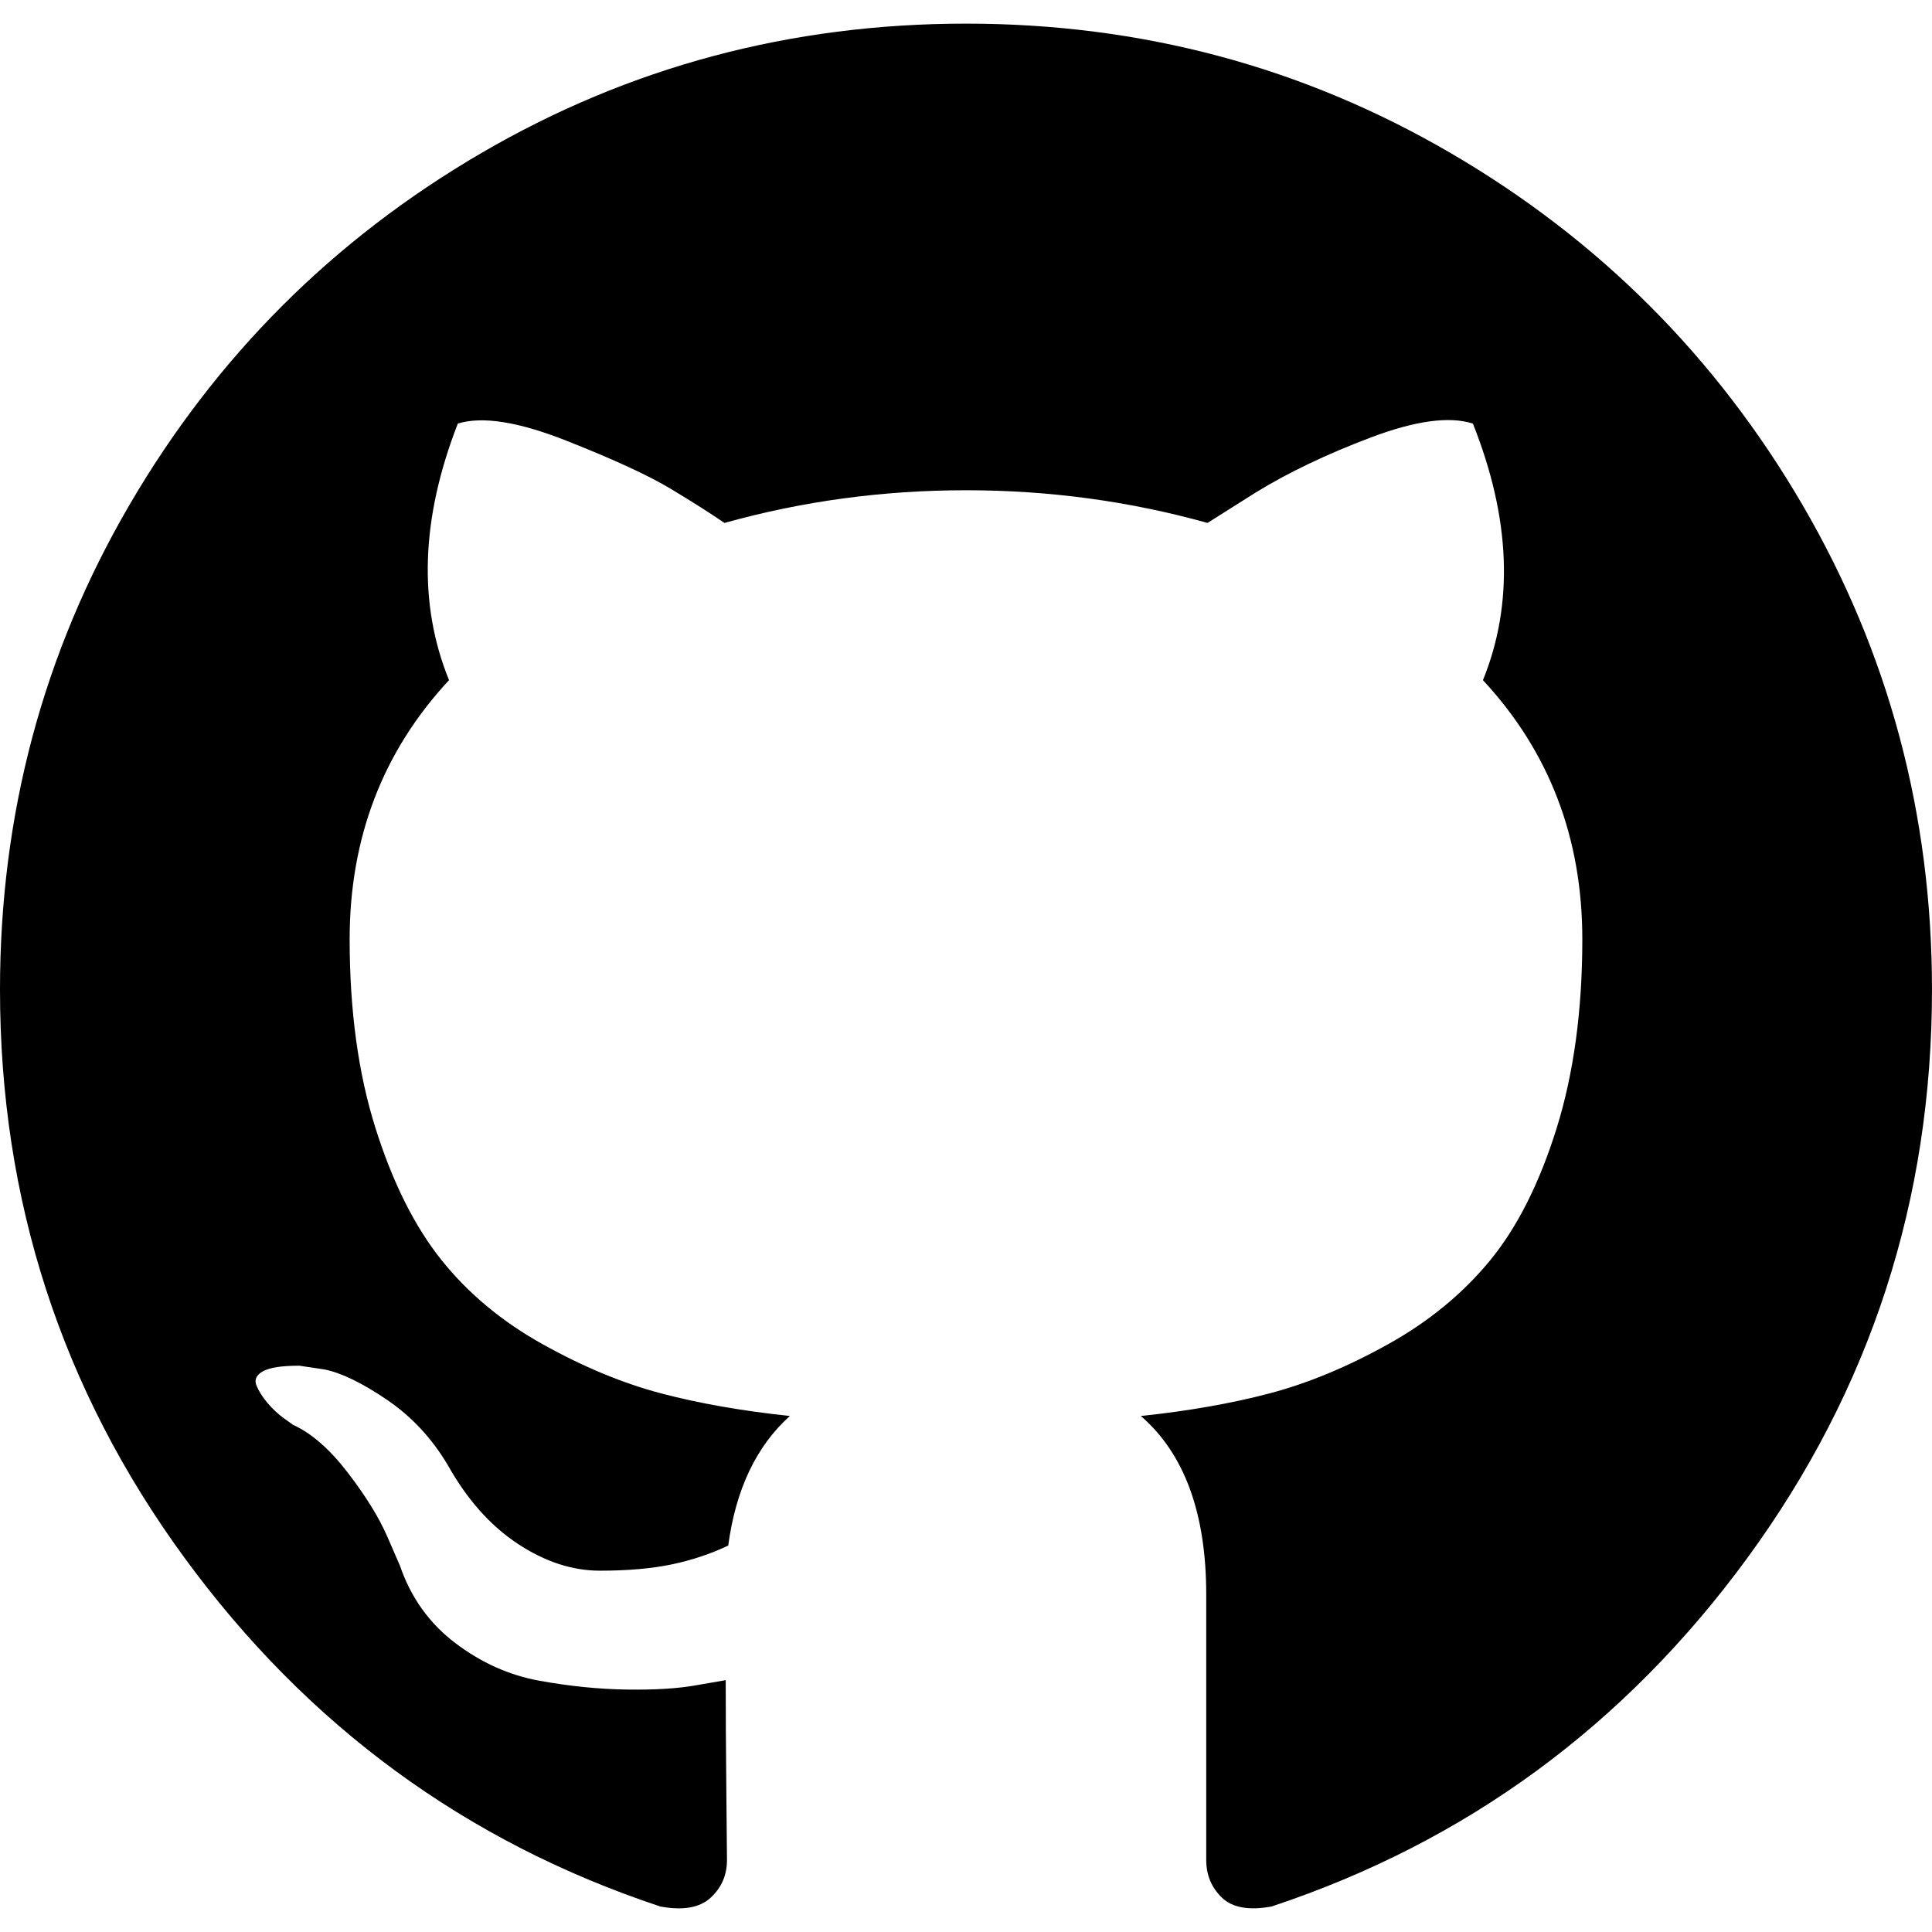
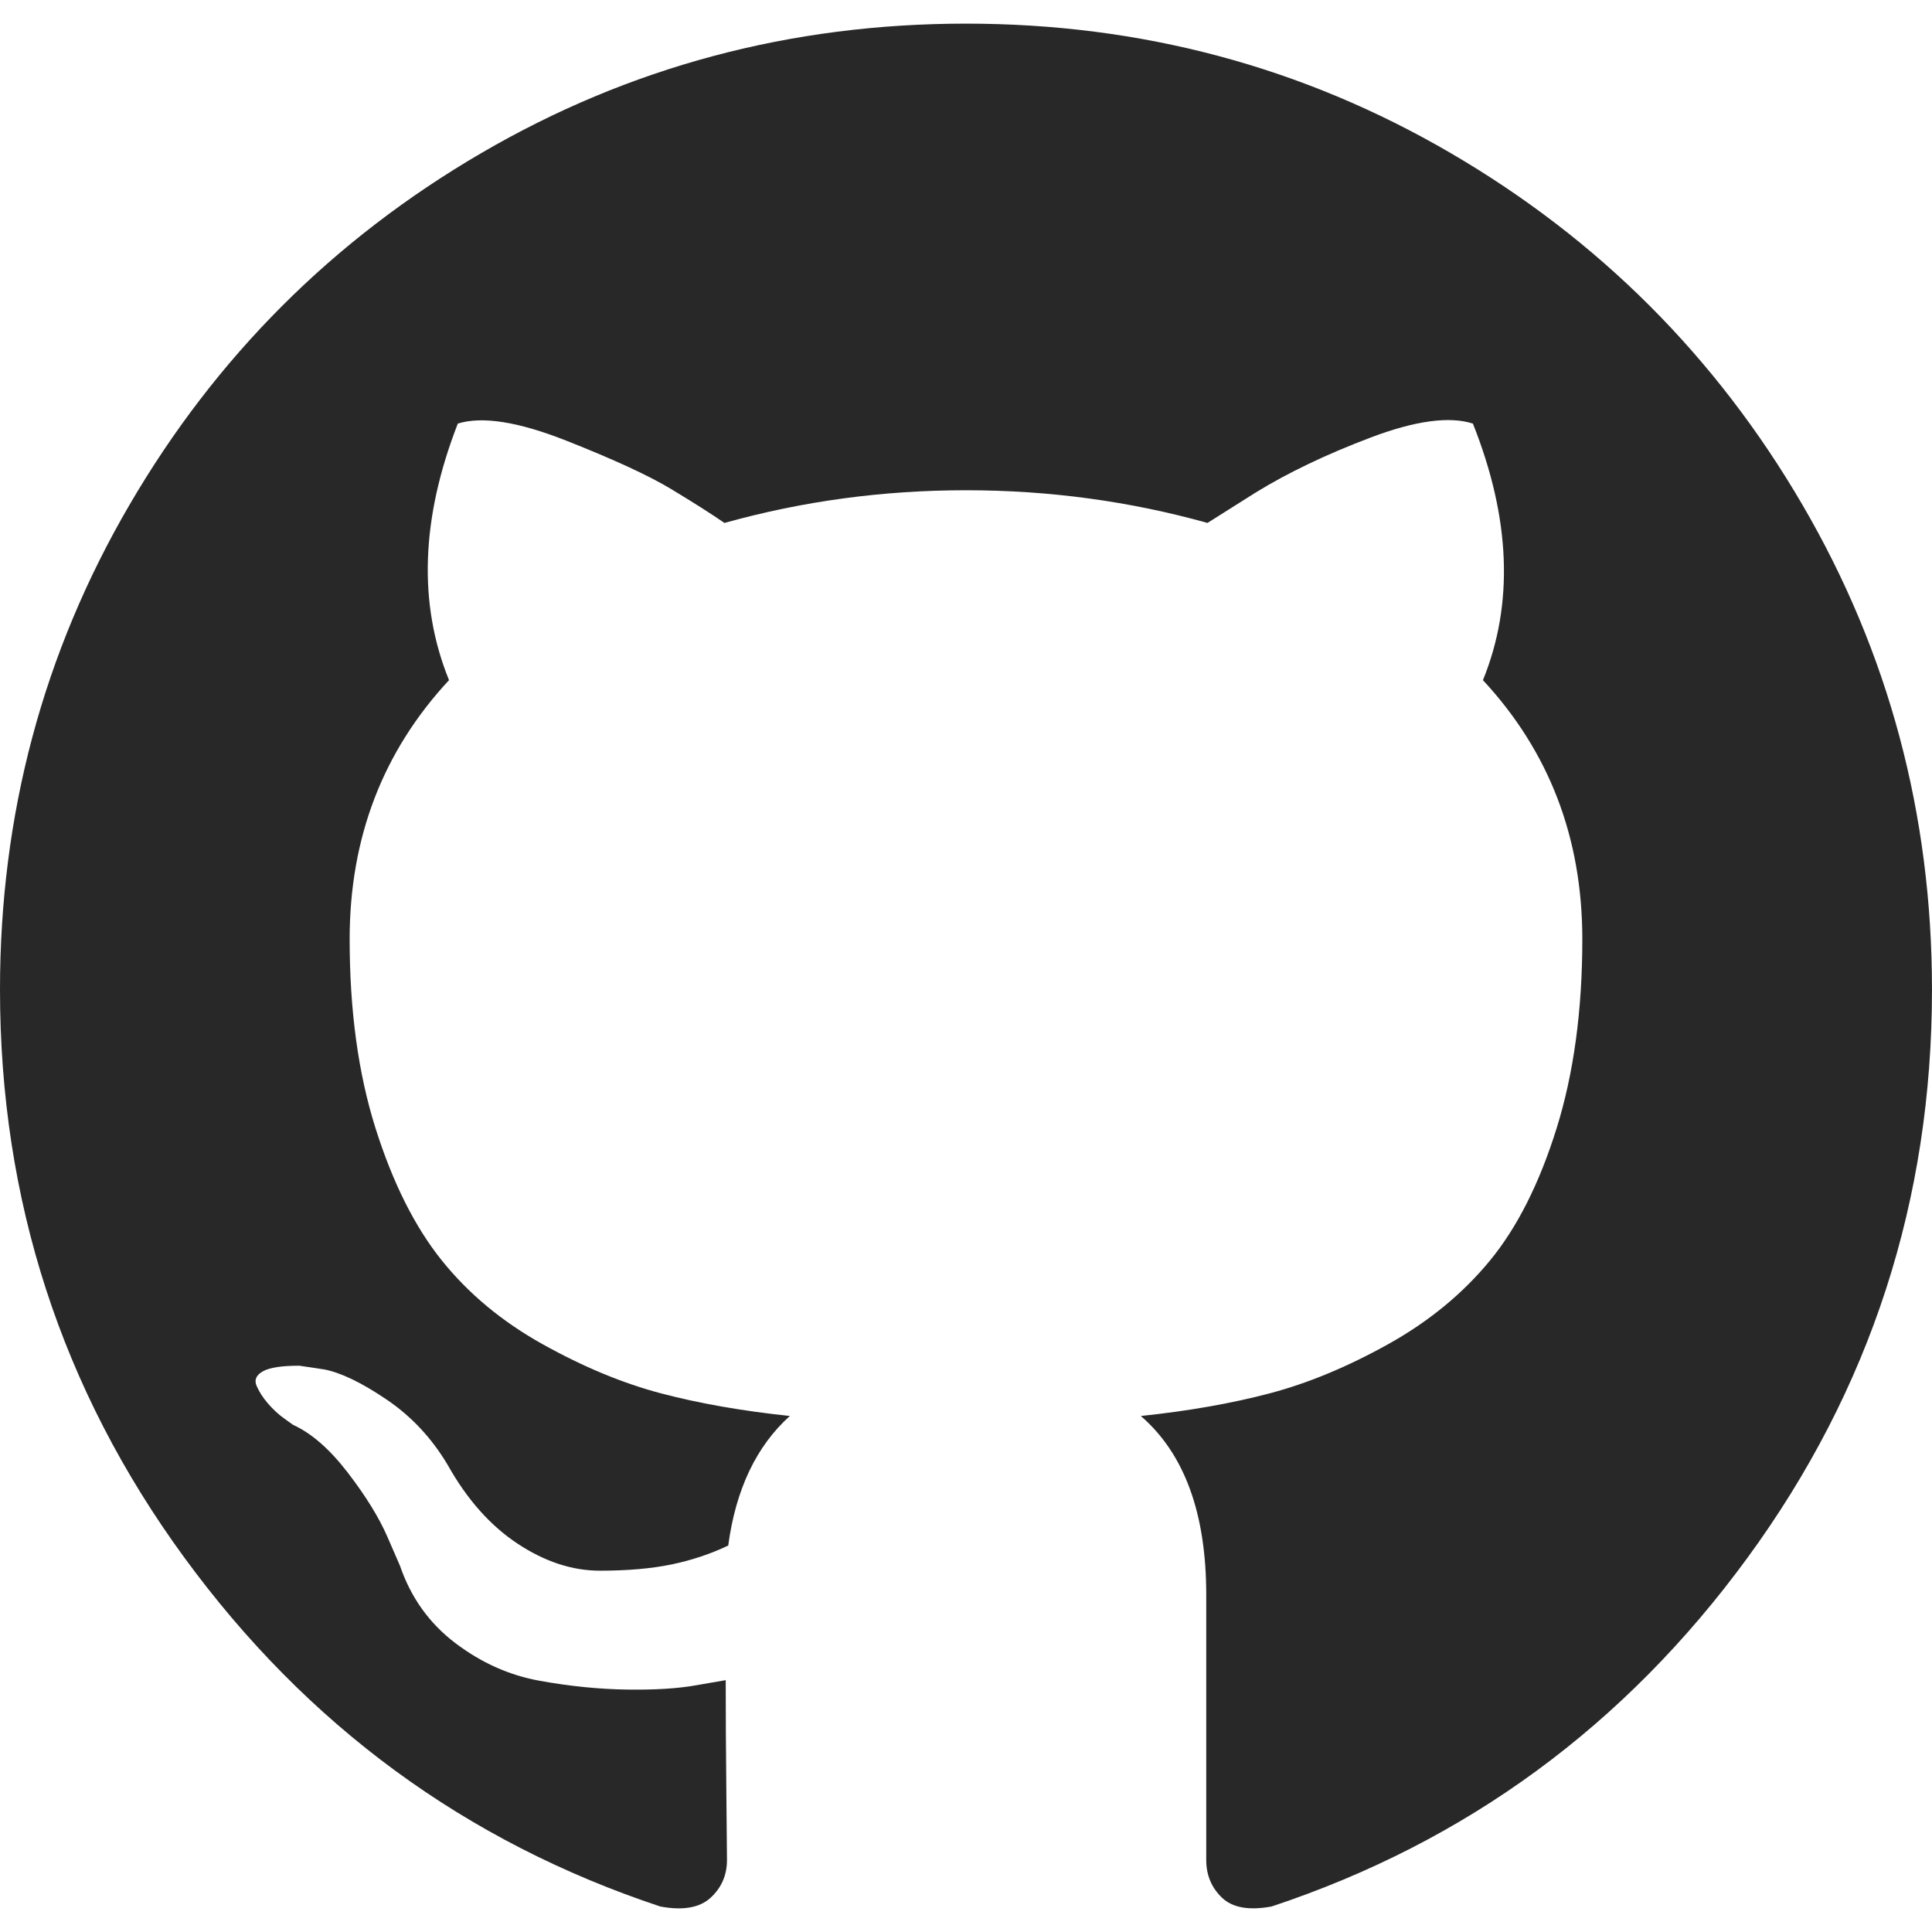
<svg xmlns="http://www.w3.org/2000/svg" version="1.1" id="Capa_1" x="0px" y="0px" width="438.549px" height="438.549px" viewBox="0 0 438.549 438.549" style="enable-background:new 0 0 438.549 438.549;" xml:space="preserve">
  <g>
-     <path d="M409.132,114.573c-19.608-33.596-46.205-60.194-79.798-79.8C295.736,15.166,259.057,5.365,219.271,5.365   c-39.781,0-76.472,9.804-110.063,29.408c-33.596,19.605-60.192,46.204-79.8,79.8C9.803,148.168,0,184.854,0,224.63   c0,47.78,13.94,90.745,41.827,128.906c27.884,38.164,63.906,64.572,108.063,79.227c5.14,0.954,8.945,0.283,11.419-1.996   c2.475-2.282,3.711-5.14,3.711-8.562c0-0.571-0.049-5.708-0.144-15.417c-0.098-9.709-0.144-18.179-0.144-25.406l-6.567,1.136   c-4.187,0.767-9.469,1.092-15.846,1c-6.374-0.089-12.991-0.757-19.842-1.999c-6.854-1.231-13.229-4.086-19.13-8.559   c-5.898-4.473-10.085-10.328-12.56-17.556l-2.855-6.57c-1.903-4.374-4.899-9.233-8.992-14.559   c-4.093-5.331-8.232-8.945-12.419-10.848l-1.999-1.431c-1.332-0.951-2.568-2.098-3.711-3.429c-1.142-1.331-1.997-2.663-2.568-3.997   c-0.572-1.335-0.098-2.43,1.427-3.289c1.525-0.859,4.281-1.276,8.28-1.276l5.708,0.853c3.807,0.763,8.516,3.042,14.133,6.851   c5.614,3.806,10.229,8.754,13.846,14.842c4.38,7.806,9.657,13.754,15.846,17.847c6.184,4.093,12.419,6.136,18.699,6.136   c6.28,0,11.704-0.476,16.274-1.423c4.565-0.952,8.848-2.383,12.847-4.285c1.713-12.758,6.377-22.559,13.988-29.41   c-10.848-1.14-20.601-2.857-29.264-5.14c-8.658-2.286-17.605-5.996-26.835-11.14c-9.235-5.137-16.896-11.516-22.985-19.126   c-6.09-7.614-11.088-17.61-14.987-29.979c-3.901-12.374-5.852-26.648-5.852-42.826c0-23.035,7.52-42.637,22.557-58.817   c-7.044-17.318-6.379-36.732,1.997-58.24c5.52-1.715,13.706-0.428,24.554,3.853c10.85,4.283,18.794,7.952,23.84,10.994   c5.046,3.041,9.089,5.618,12.135,7.708c17.705-4.947,35.976-7.421,54.818-7.421s37.117,2.474,54.823,7.421l10.849-6.849   c7.419-4.57,16.18-8.758,26.262-12.565c10.088-3.805,17.802-4.853,23.134-3.138c8.562,21.509,9.325,40.922,2.279,58.24   c15.036,16.18,22.559,35.787,22.559,58.817c0,16.178-1.958,30.497-5.853,42.966c-3.9,12.471-8.941,22.457-15.125,29.979   c-6.191,7.521-13.901,13.85-23.131,18.986c-9.232,5.14-18.182,8.85-26.84,11.136c-8.662,2.286-18.415,4.004-29.263,5.146   c9.894,8.562,14.842,22.077,14.842,40.539v60.237c0,3.422,1.19,6.279,3.572,8.562c2.379,2.279,6.136,2.95,11.276,1.995   c44.163-14.653,80.185-41.062,108.068-79.226c27.88-38.161,41.825-81.126,41.825-128.906   C438.536,184.851,428.728,148.168,409.132,114.573z" />
+     <path d="M409.132,114.573c-19.608-33.596-46.205-60.194-79.798-79.8C295.736,15.166,259.057,5.365,219.271,5.365   c-39.781,0-76.472,9.804-110.063,29.408c-33.596,19.605-60.192,46.204-79.8,79.8C9.803,148.168,0,184.854,0,224.63   c0,47.78,13.94,90.745,41.827,128.906c27.884,38.164,63.906,64.572,108.063,79.227c5.14,0.954,8.945,0.283,11.419-1.996   c2.475-2.282,3.711-5.14,3.711-8.562c0-0.571-0.049-5.708-0.144-15.417c-0.098-9.709-0.144-18.179-0.144-25.406l-6.567,1.136   c-4.187,0.767-9.469,1.092-15.846,1c-6.374-0.089-12.991-0.757-19.842-1.999c-6.854-1.231-13.229-4.086-19.13-8.559   c-5.898-4.473-10.085-10.328-12.56-17.556l-2.855-6.57c-1.903-4.374-4.899-9.233-8.992-14.559   c-4.093-5.331-8.232-8.945-12.419-10.848l-1.999-1.431c-1.332-0.951-2.568-2.098-3.711-3.429c-1.142-1.331-1.997-2.663-2.568-3.997   c-0.572-1.335-0.098-2.43,1.427-3.289c1.525-0.859,4.281-1.276,8.28-1.276l5.708,0.853c3.807,0.763,8.516,3.042,14.133,6.851   c5.614,3.806,10.229,8.754,13.846,14.842c4.38,7.806,9.657,13.754,15.846,17.847c6.184,4.093,12.419,6.136,18.699,6.136   c6.28,0,11.704-0.476,16.274-1.423c4.565-0.952,8.848-2.383,12.847-4.285c1.713-12.758,6.377-22.559,13.988-29.41   c-10.848-1.14-20.601-2.857-29.264-5.14c-8.658-2.286-17.605-5.996-26.835-11.14c-9.235-5.137-16.896-11.516-22.985-19.126   c-6.09-7.614-11.088-17.61-14.987-29.979c-3.901-12.374-5.852-26.648-5.852-42.826c0-23.035,7.52-42.637,22.557-58.817   c-7.044-17.318-6.379-36.732,1.997-58.24c5.52-1.715,13.706-0.428,24.554,3.853c10.85,4.283,18.794,7.952,23.84,10.994   c5.046,3.041,9.089,5.618,12.135,7.708c17.705-4.947,35.976-7.421,54.818-7.421s37.117,2.474,54.823,7.421l10.849-6.849   c7.419-4.57,16.18-8.758,26.262-12.565c10.088-3.805,17.802-4.853,23.134-3.138c8.562,21.509,9.325,40.922,2.279,58.24   c15.036,16.18,22.559,35.787,22.559,58.817c0,16.178-1.958,30.497-5.853,42.966c-3.9,12.471-8.941,22.457-15.125,29.979   c-6.191,7.521-13.901,13.85-23.131,18.986c-9.232,5.14-18.182,8.85-26.84,11.136c-8.662,2.286-18.415,4.004-29.263,5.146   c9.894,8.562,14.842,22.077,14.842,40.539v60.237c0,3.422,1.19,6.279,3.572,8.562c2.379,2.279,6.136,2.95,11.276,1.995   c44.163-14.653,80.185-41.062,108.068-79.226c27.88-38.161,41.825-81.126,41.825-128.906   C438.536,184.851,428.728,148.168,409.132,114.573z" style="fill:#282828;fill-opacity:1" />
  </g>
  <g>
</g>
  <g>
</g>
  <g>
</g>
  <g>
</g>
  <g>
</g>
  <g>
</g>
  <g>
</g>
  <g>
</g>
  <g>
</g>
  <g>
</g>
  <g>
</g>
  <g>
</g>
  <g>
</g>
  <g>
</g>
  <g>
</g>
</svg>
